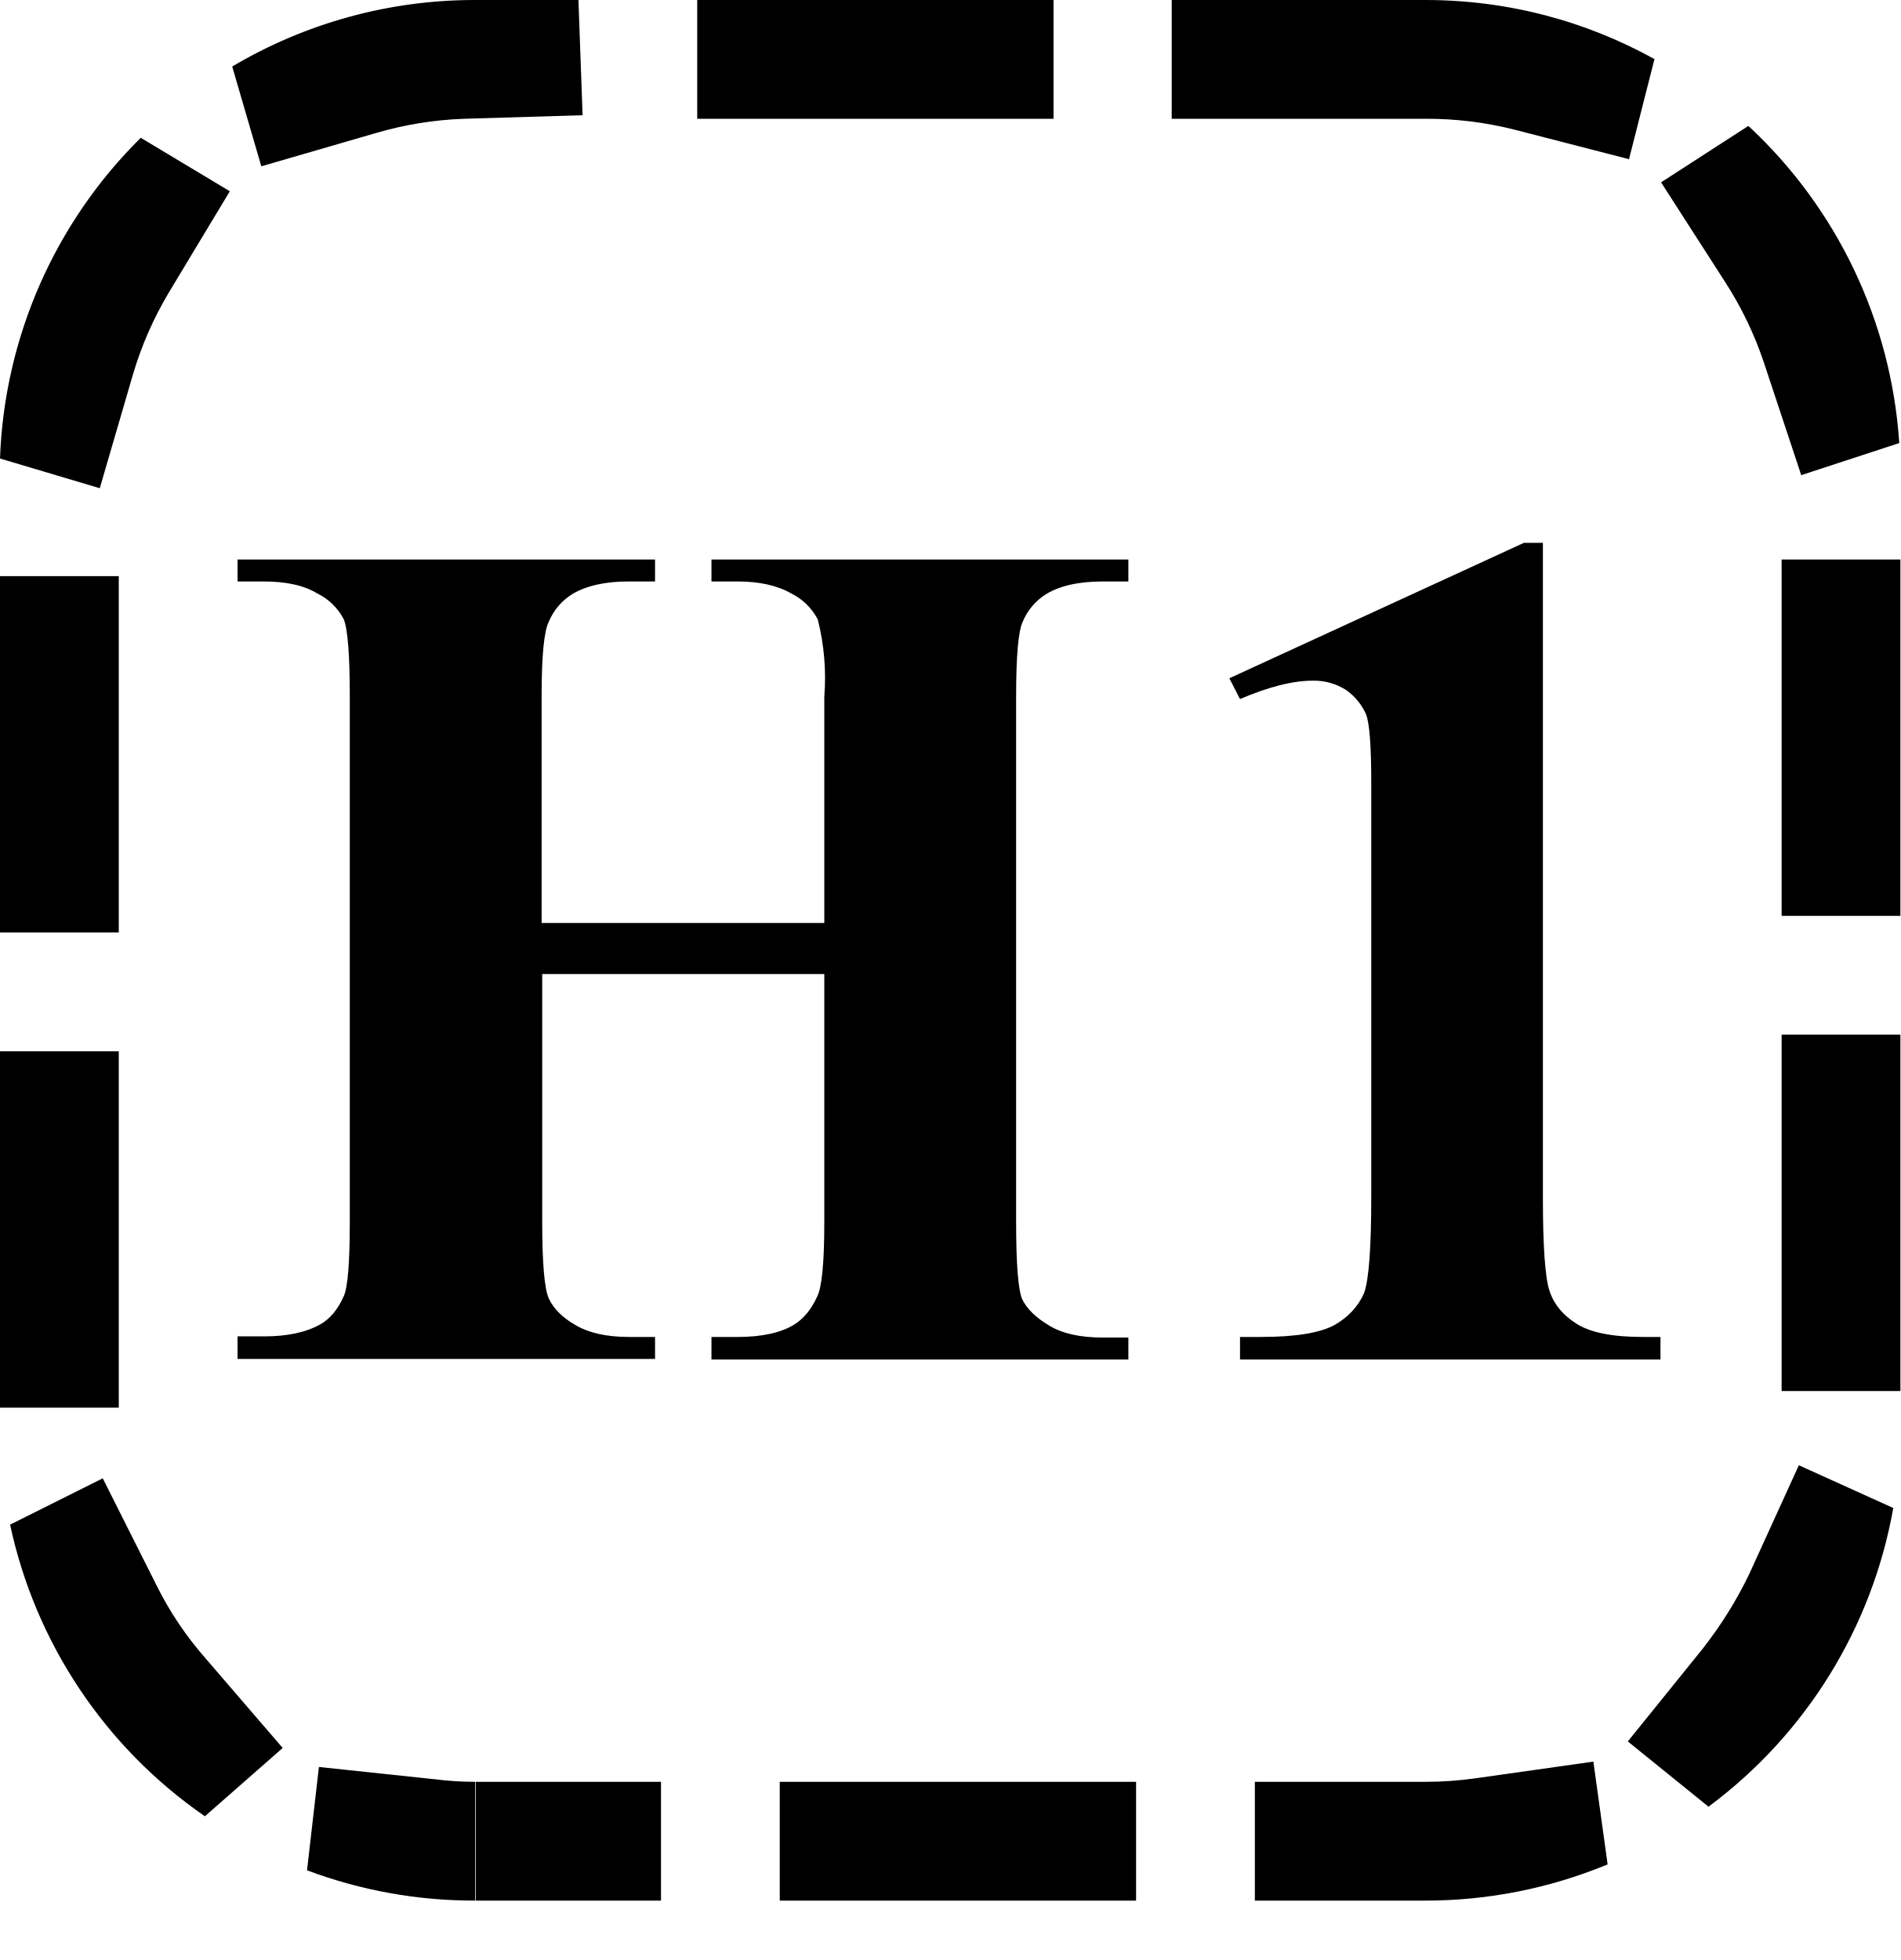
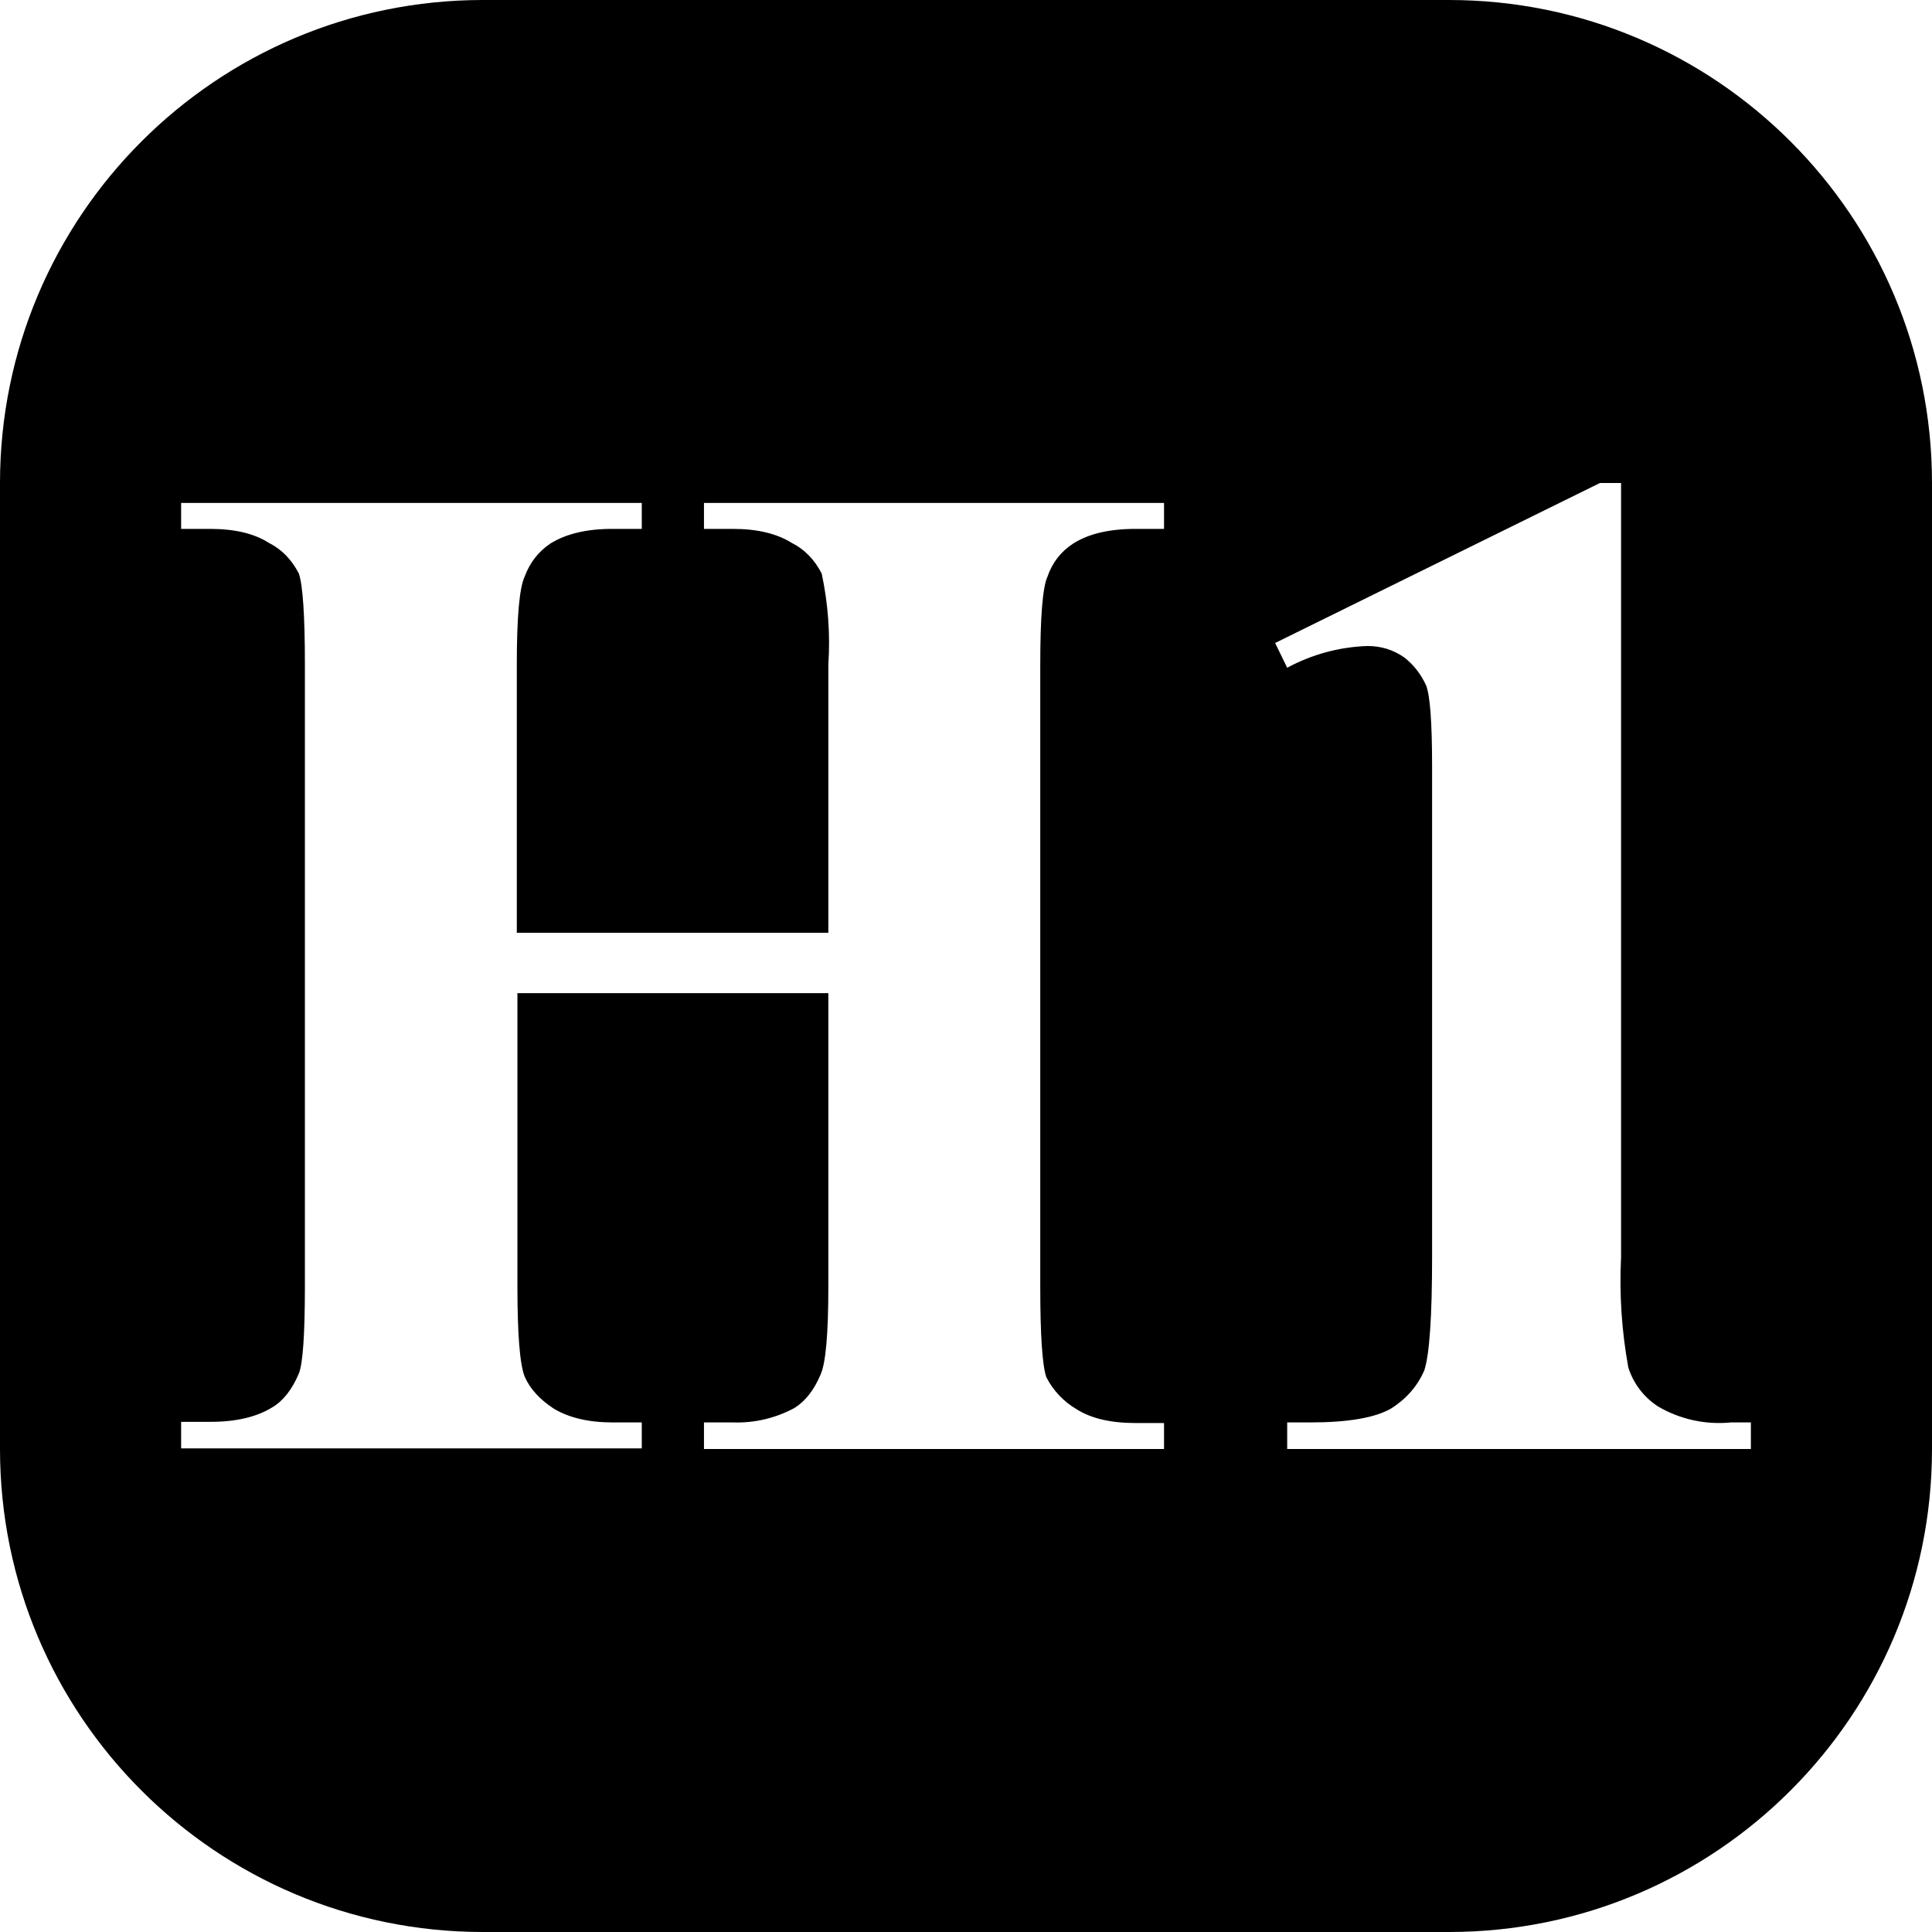
- <svg xmlns="http://www.w3.org/2000/svg" viewBox="0 0 32 33" xml:space="preserve" fill-rule="evenodd" clip-rule="evenodd" stroke-linejoin="round" stroke-miterlimit="2">
-   <path d="M0 7.72a8 8 0 0 1 2.37-5.4l1.5.9-1.03 1.71a6 6 0 0 0-.6 1.37l-.56 1.92zM9.74 0l.07 1.94-2 .06a6 6 0 0 0-1.48.24L4.4 2.8l-.49-1.68A8 8 0 0 1 8 0zm8 0v2h-6V0zm10.12.99-.43 1.69-1.94-.5A6 6 0 0 0 24 2h-4.27V0H24c1.4 0 2.71.36 3.85.99m4.13 6.47L30.33 8l-.63-1.9a6 6 0 0 0-.65-1.35l-1.08-1.68 1.47-.95a8 8 0 0 1 2.54 5.33m.02 7.97h-2v-6h2zm0 8h-2v-6h2zm-3.23 7-1.36-1.1 1.26-1.56q.47-.6.79-1.27l.83-1.82 1.59.72a8 8 0 0 1-3.1 5.02M24 32v-2q.43 0 .85-.06l1.98-.28.24 1.73A8 8 0 0 1 24 32m-2.87 0v-2H24v2zm-8 0v-2h6v2zm-5.12 0v-2h3.12v2zm-2.84-.51.2-1.74 1.98.21q.32.04.65.04v2a8 8 0 0 1-2.83-.51m-5-5.82 1.56-.78.9 1.79q.33.67.83 1.24l1.3 1.51-1.31 1.15a8 8 0 0 1-3.28-4.91M0 17.7h2v6H0zm0-8h2v6H0zm9.13 6.7v4.17q0 1.04.11 1.29.12.26.45.45.34.2.9.2h.44v.37H4v-.38h.45q.58 0 .94-.2.25-.14.4-.48.1-.23.1-1.25v-8.84q0-1.04-.1-1.3a1 1 0 0 0-.45-.44q-.33-.2-.9-.2H4v-.37h7.03v.37h-.45q-.58 0-.94.21a1 1 0 0 0-.4.47q-.12.24-.12 1.25v3.82h4.76v-3.81a4 4 0 0 0-.11-1.3 1 1 0 0 0-.45-.44q-.35-.2-.9-.2h-.44v-.37H19v.37h-.43q-.6 0-.95.21a1 1 0 0 0-.4.47q-.11.24-.11 1.25v8.86q0 1.04.1 1.29.12.25.46.45.33.2.9.2H19v.37h-7.02v-.38h.44q.6 0 .94-.2.25-.15.4-.48.12-.24.12-1.25V16.4zm16.53-7.26h.32v11.02q0 1.23.11 1.57t.46.56 1.11.22h.3v.38h-7.08v-.38h.35q.87 0 1.24-.2.35-.2.5-.54.12-.34.12-1.62v-6.97q0-.94-.09-1.16a1 1 0 0 0-.33-.4 1 1 0 0 0-.56-.16q-.51 0-1.23.31l-.18-.35z" />
+ <svg xmlns="http://www.w3.org/2000/svg" viewBox="0 0 32 32" xml:space="preserve" fill-rule="evenodd" clip-rule="evenodd" stroke-linejoin="round" stroke-miterlimit="2">
+   <path d="M24 0a8 8 0 0 1 8 8v16a8 8 0 0 1-8 8H8a8 8 0 0 1-8-8V8a8 8 0 0 1 8-8zm2.5 8-5.38 2.65.2.41a3 3 0 0 1 1.33-.36q.34 0 .61.19.23.18.36.46.1.25.1 1.35v8.11q0 1.5-.13 1.89-.17.39-.55.63-.4.23-1.34.23h-.38V24H29v-.44h-.33a2 2 0 0 1-1.2-.26 1.2 1.2 0 0 1-.5-.65 8 8 0 0 1-.12-1.83V8zM8.57 16.45h5.15v4.86q0 1.18-.13 1.46-.16.38-.43.55a2 2 0 0 1-1.02.24h-.48V24h7.62v-.43h-.47q-.62 0-.98-.23a1.3 1.3 0 0 1-.5-.53q-.1-.3-.1-1.5v-10.3q0-1.2.12-1.46.12-.35.43-.55.38-.24 1.03-.24h.47v-.43h-7.62v.43h.48q.6 0 .97.23.32.16.5.51.16.75.11 1.51v4.44H8.56V11q0-1.17.13-1.45.13-.35.43-.55.39-.24 1.02-.24h.49v-.43H3v.43h.48q.61 0 .97.23.32.16.5.51.1.3.1 1.51V21.3q0 1.2-.1 1.45-.17.4-.44.56-.39.24-1.02.24H3v.44h7.63v-.43h-.48q-.6 0-.98-.23-.35-.23-.48-.53-.12-.3-.12-1.5z" />
</svg>
